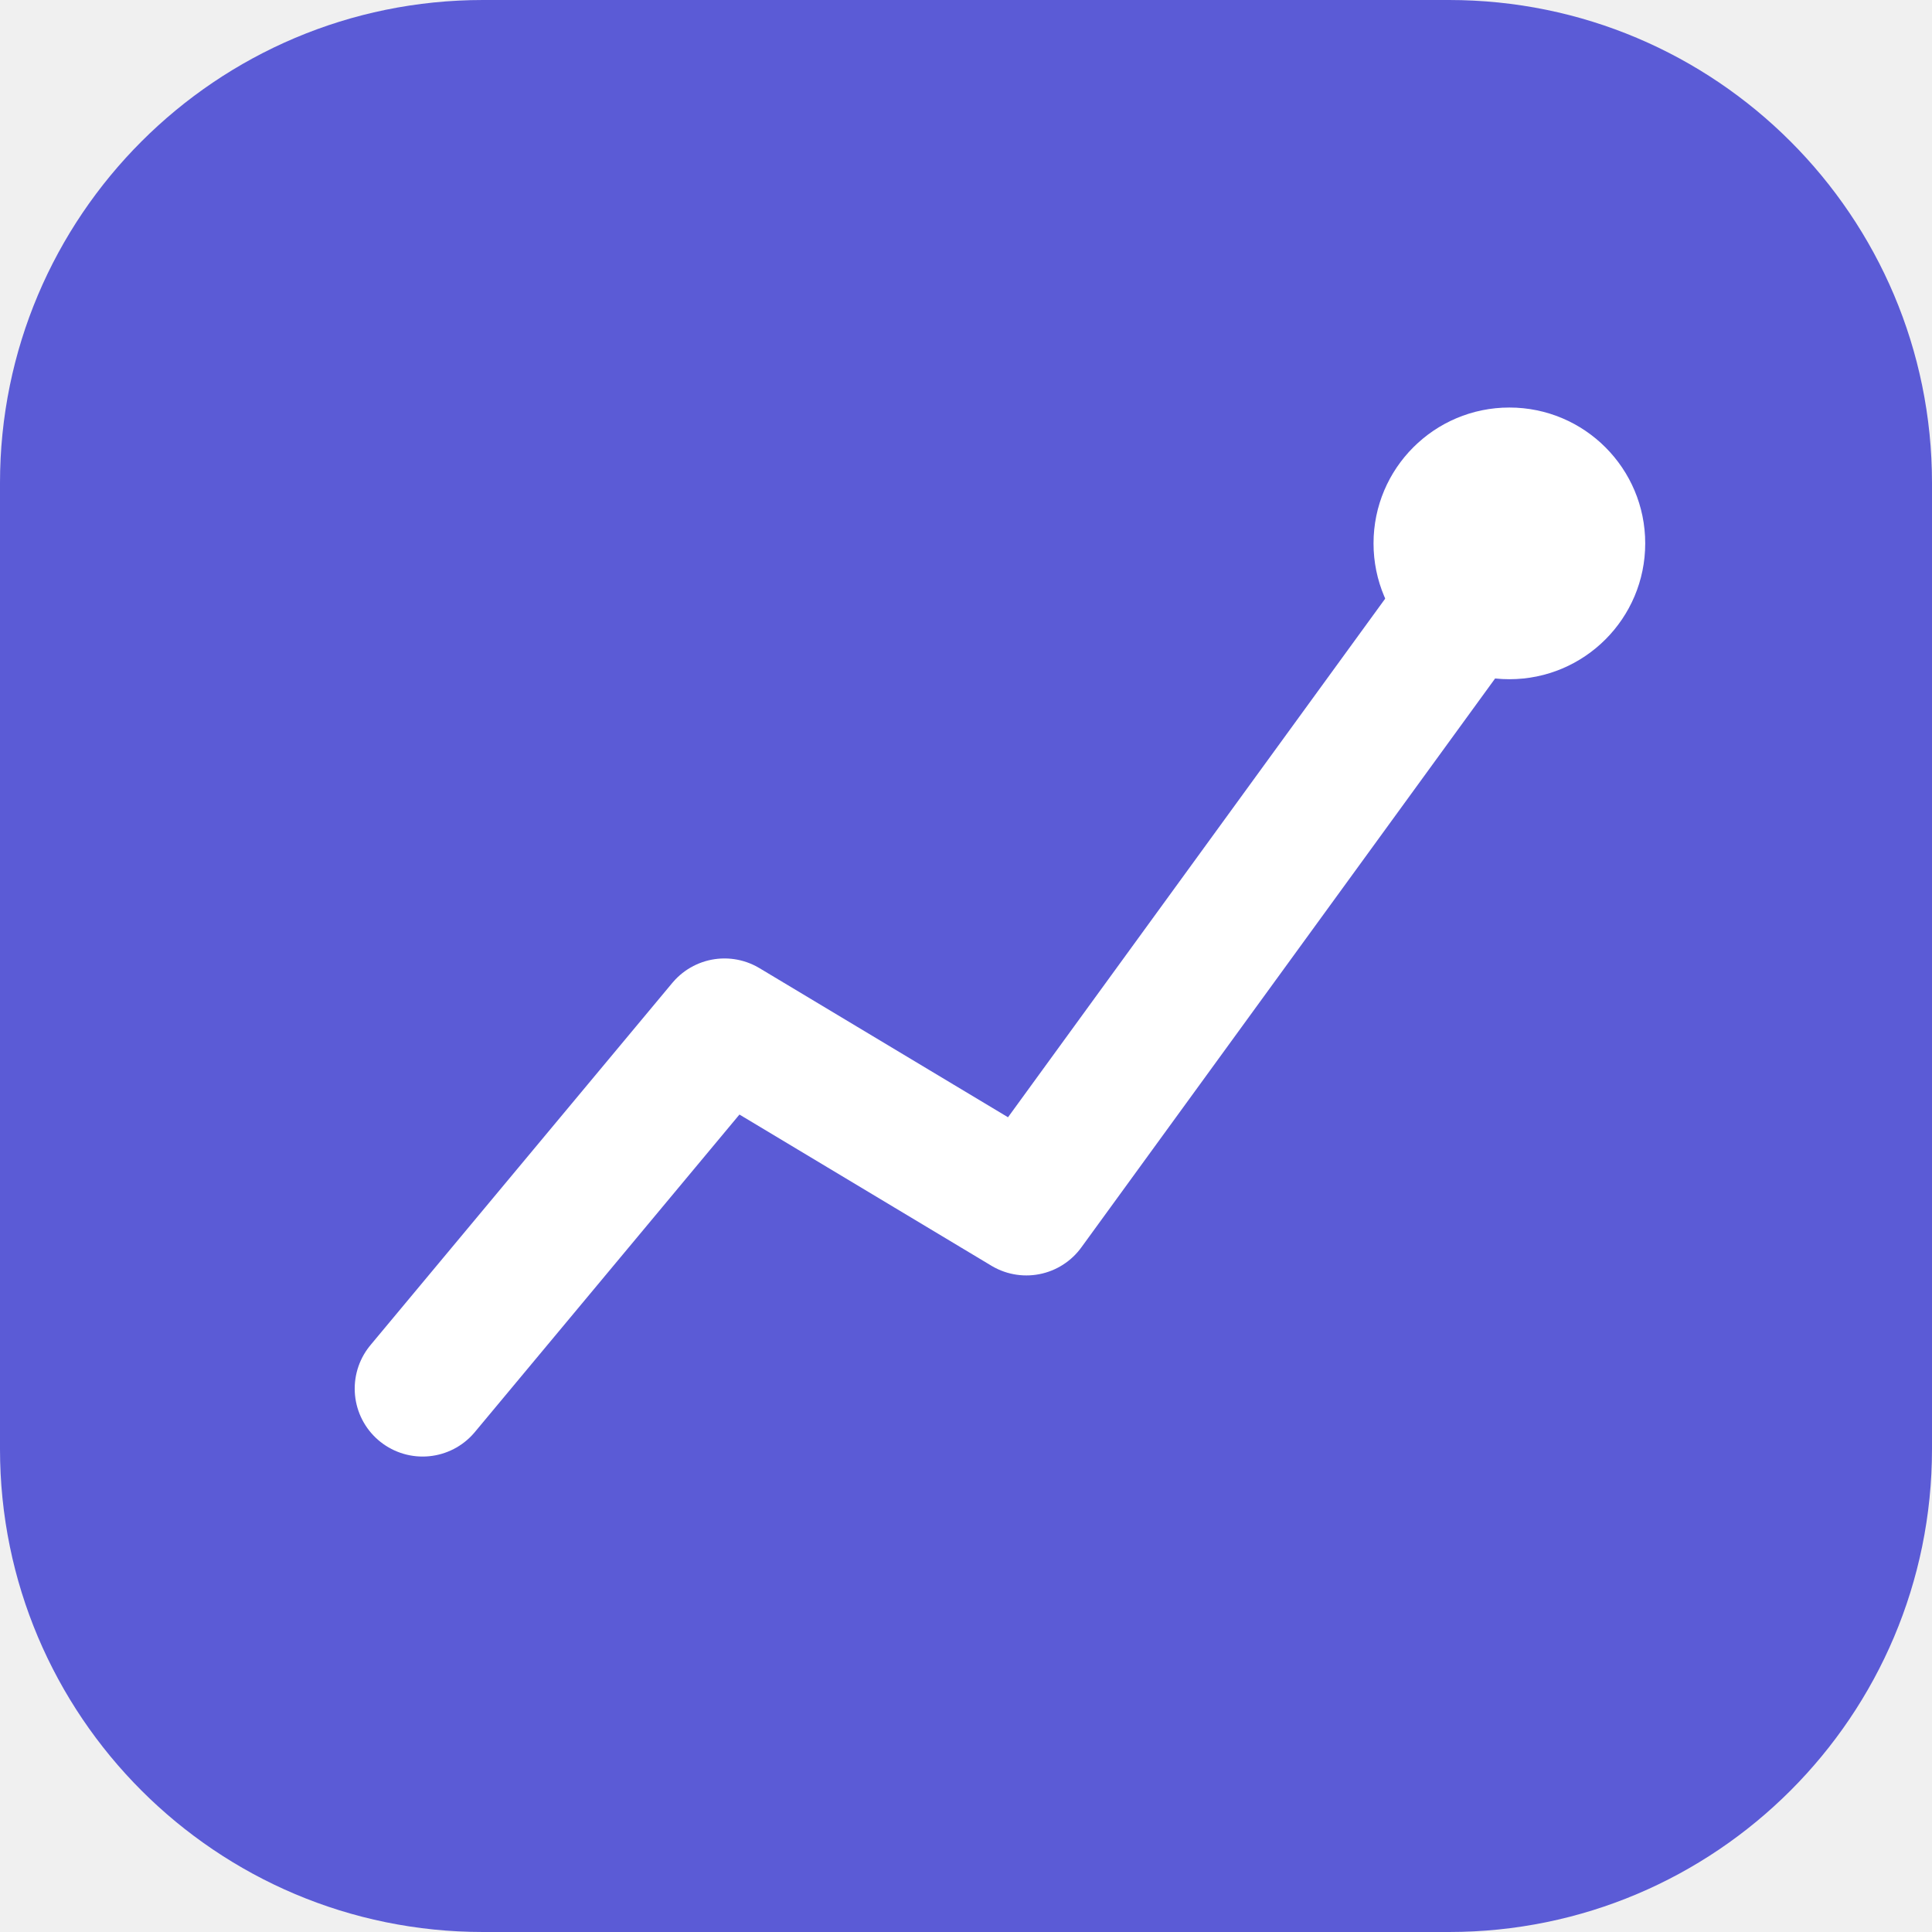
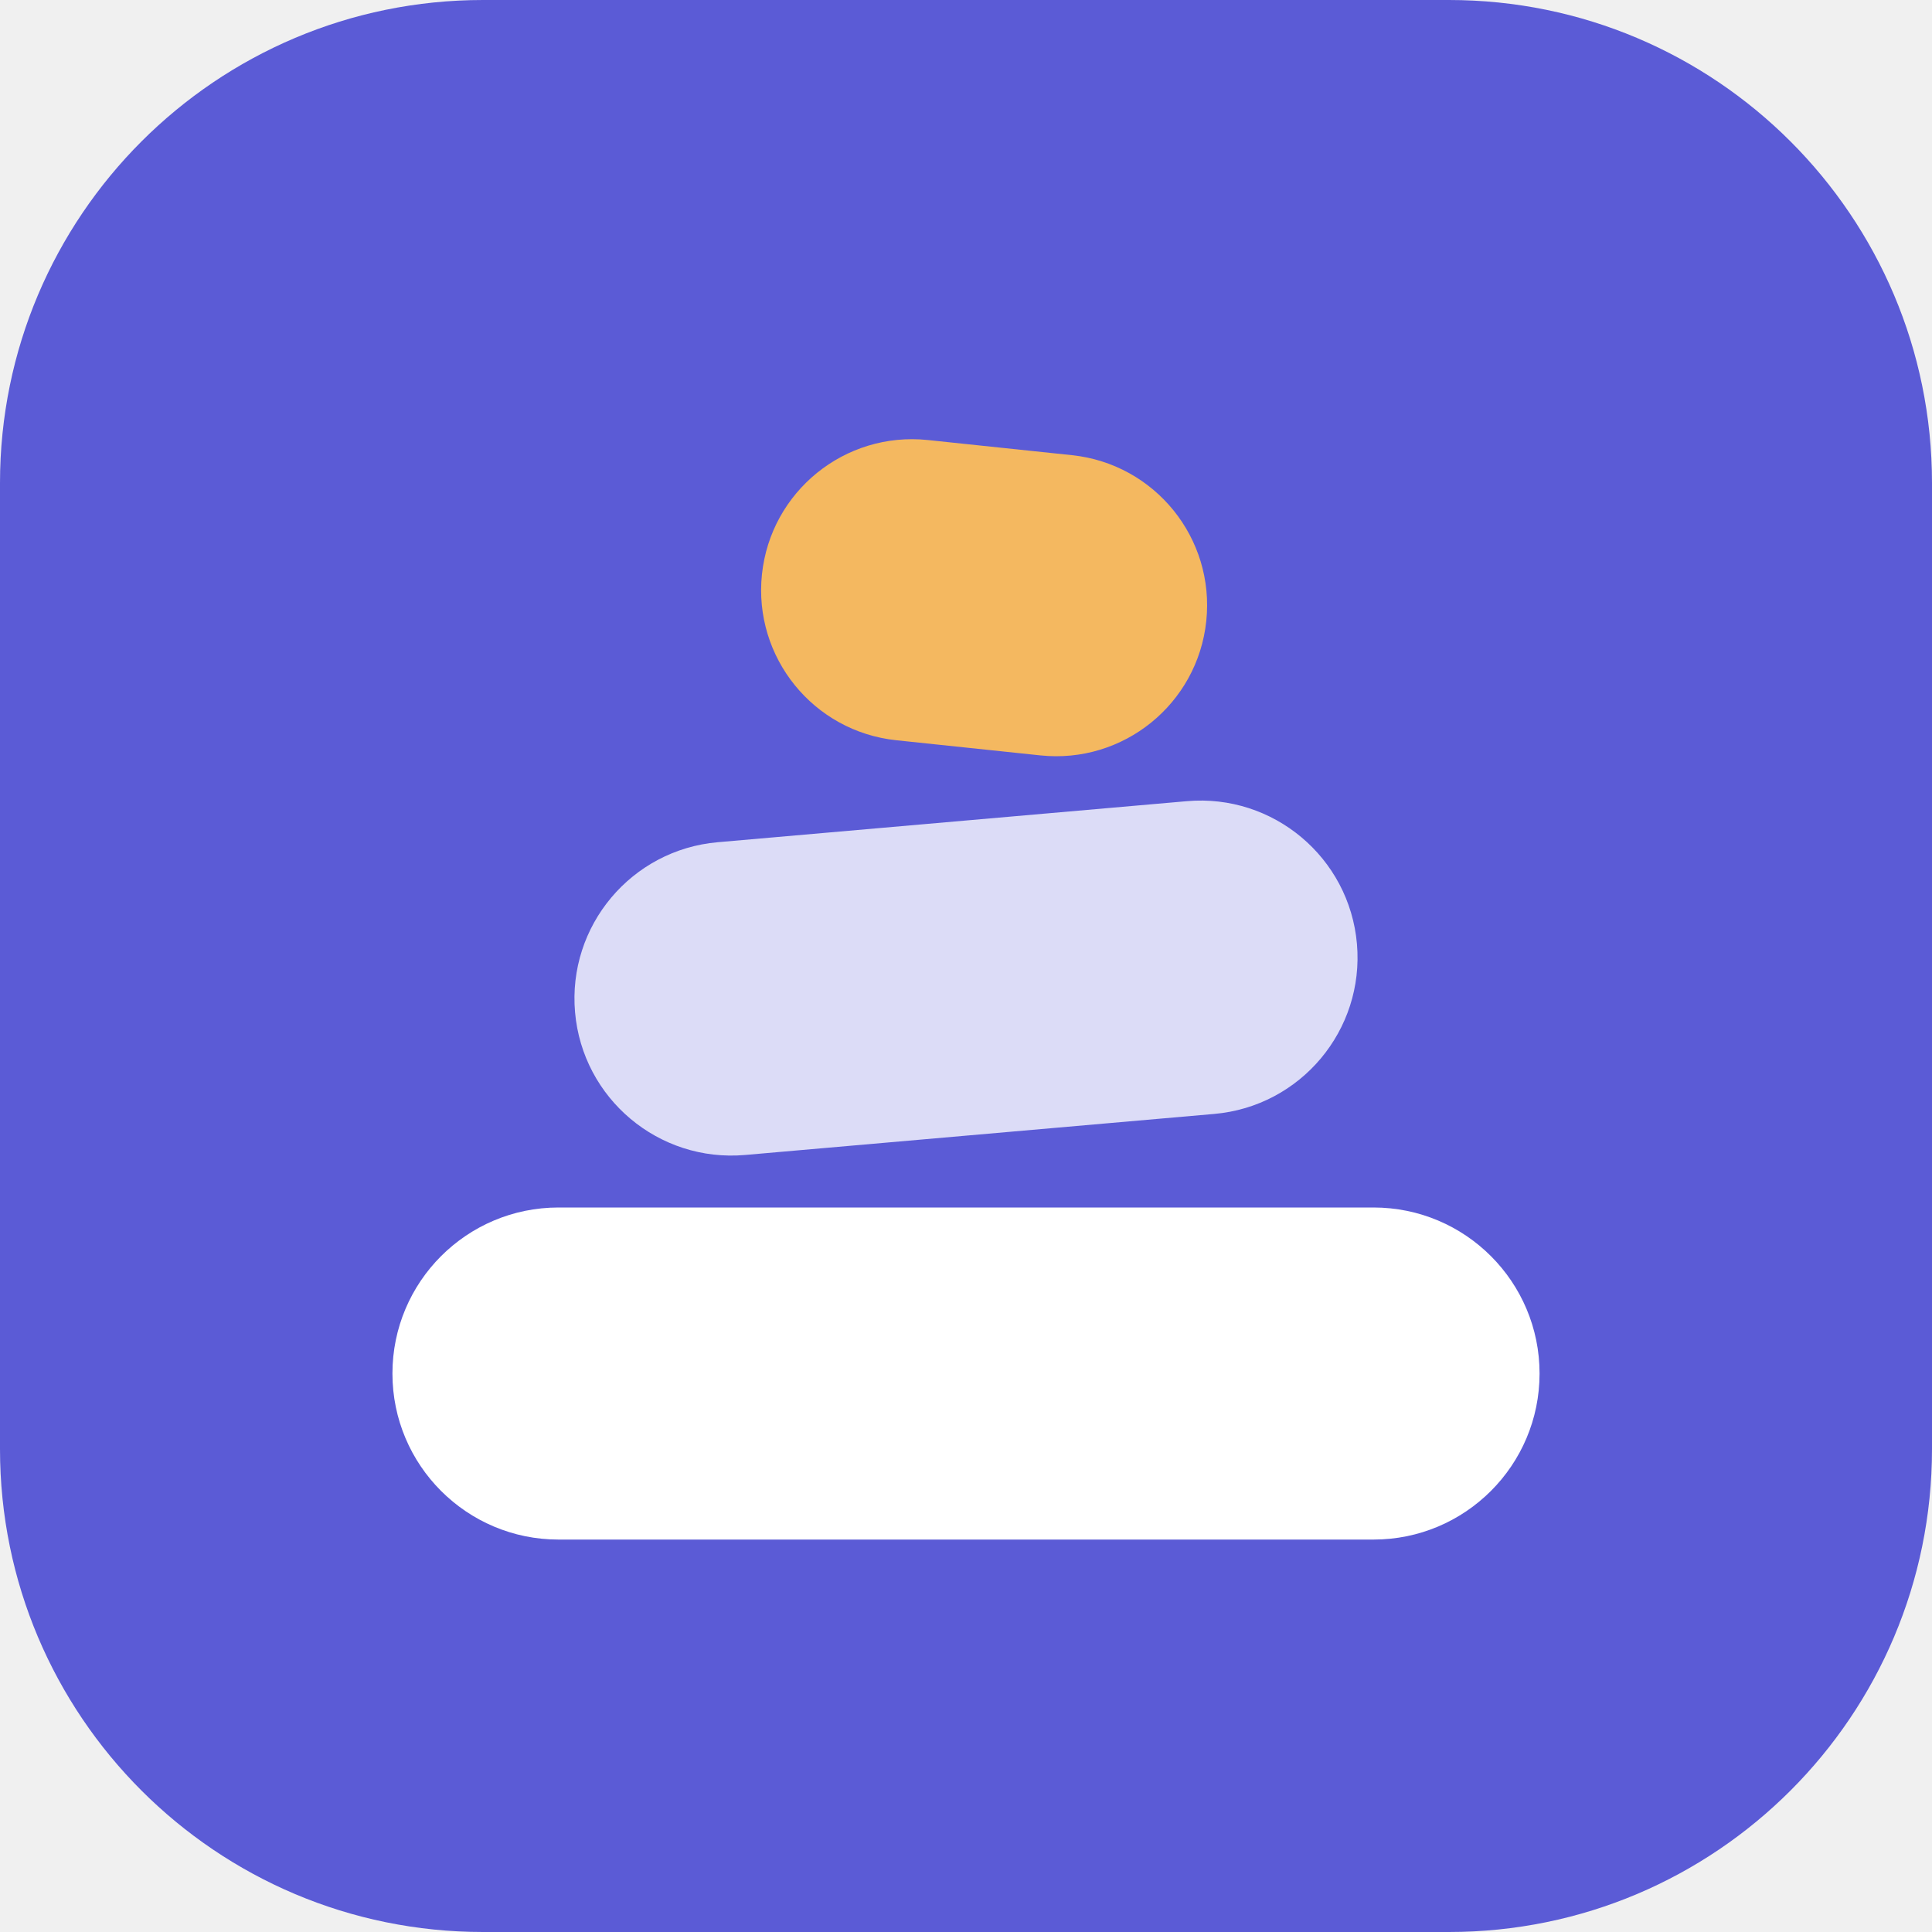
- <svg xmlns="http://www.w3.org/2000/svg" viewBox="0 0 32 32" fill="none">
+ <svg xmlns="http://www.w3.org/2000/svg" viewBox="0 0 32 32">
  <rect width="32" height="32" rx="8" fill="#5b5bd6" />
-   <path d="M7 23 L12 17 L17 20 L25 9" stroke="#ffffff" stroke-width="2.25" stroke-linecap="round" stroke-linejoin="round" />
-   <circle cx="25" cy="9" r="2.25" fill="#ffffff" />
+   <rect x="6.5" y="20" width="19" height="5.5" rx="2.75" fill="#ffffff" />
+   <rect x="9.5" y="13.6" width="13" height="5.2" rx="2.6" fill="#dcdcf7" transform="rotate(-5 16 16.2)" />
+   <rect x="12.6" y="7.4" width="7.4" height="5" rx="2.5" fill="#f4b860" transform="rotate(6 16.3 9.9)" />
</svg>
